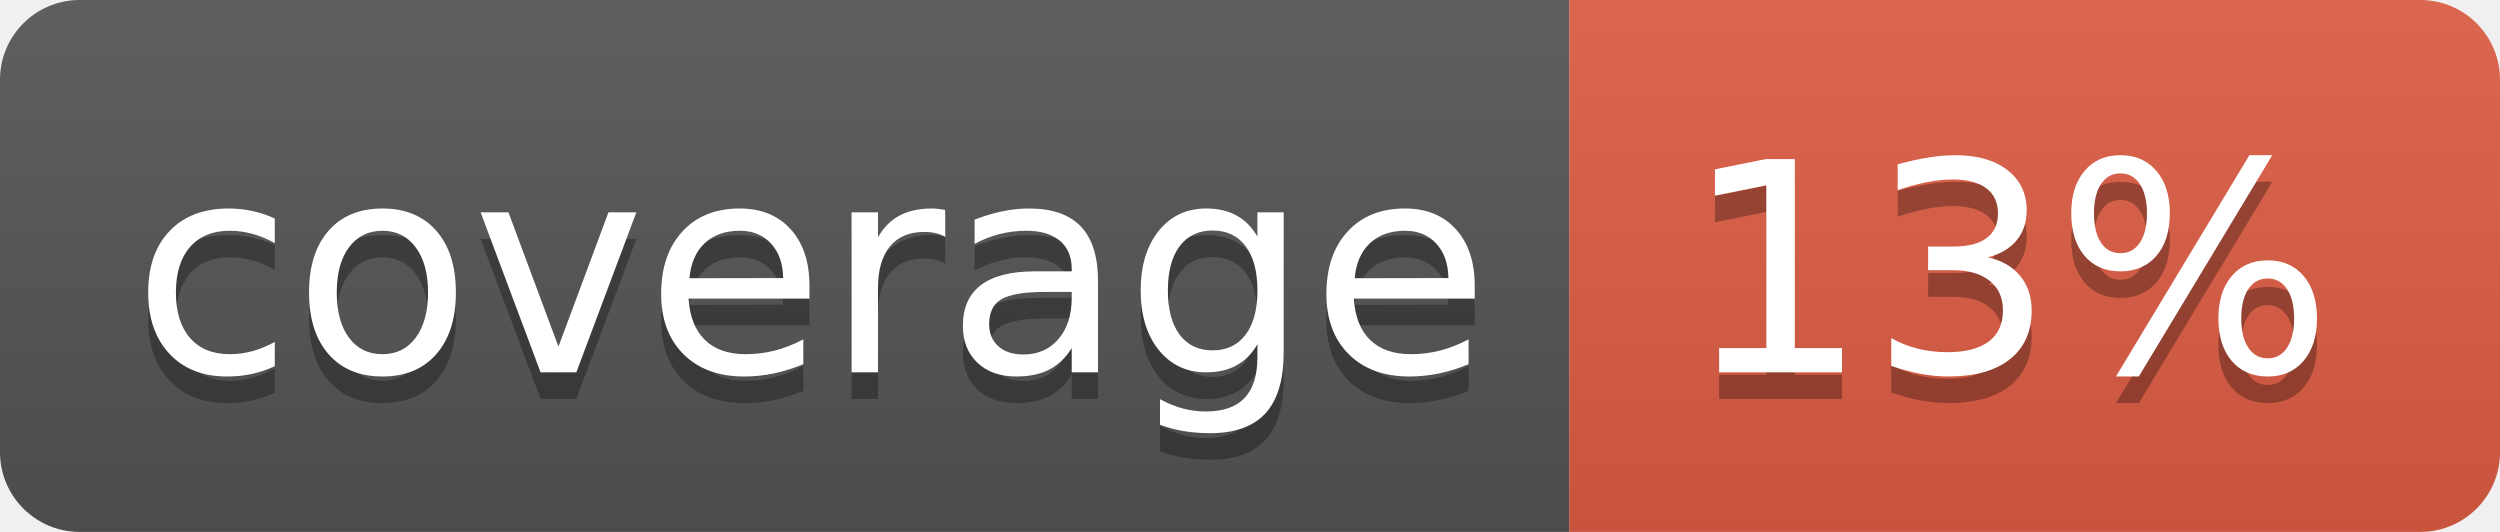
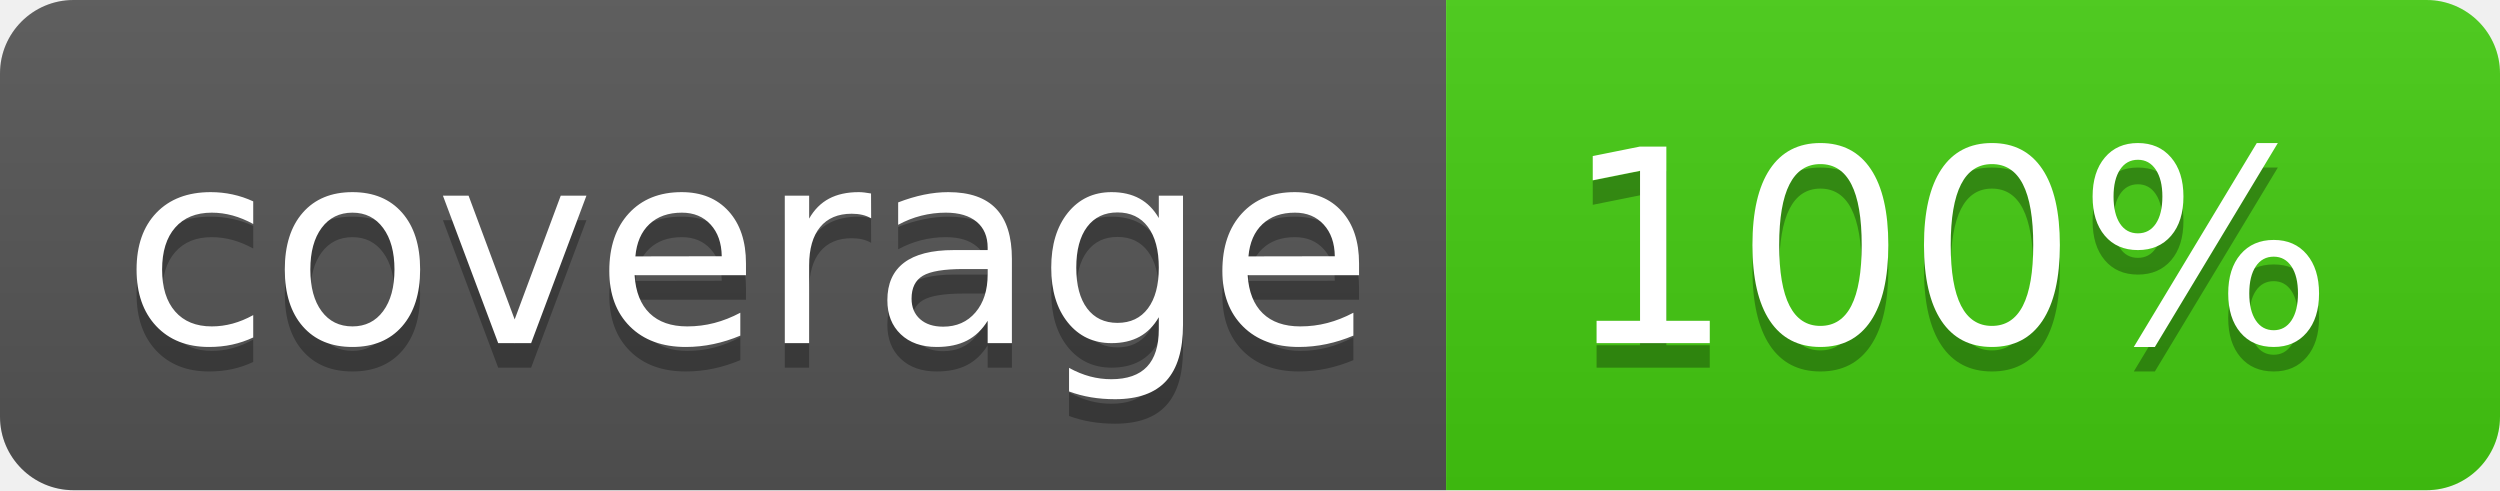
- <svg xmlns="http://www.w3.org/2000/svg" width="94" height="20">
+ <svg xmlns="http://www.w3.org/2000/svg" width="102" height="20">
  <linearGradient id="b" x2="0" y2="100%">
    <stop offset="0" stop-color="#bbb" stop-opacity=".1" />
    <stop offset="1" stop-opacity=".1" />
  </linearGradient>
  <clipPath id="a">
-     <rect width="94" height="20" rx="3" fill="#fff" />
+     <rect width="102" height="20" rx="3" fill="#fff" />
  </clipPath>
  <g clip-path="url(#a)">
    <path fill="#555" d="M0 0h59v20H0z" />
-     <path fill="#e05d44" d="M59 0h35v20H59z" />
-     <path fill="url(#b)" d="M0 0h94v20H0z" />
+     <path fill="#44cc11" d="M59 0h43v20H59z" />
+     <path fill="url(#b)" d="M0 0h102v20H0z" />
  </g>
  <g fill="#fff" text-anchor="middle" font-family="DejaVu Sans,Verdana,Geneva,sans-serif" font-size="110">
    <text x="305" y="150" fill="#010101" fill-opacity=".3" transform="scale(.1)" textLength="490">coverage</text>
    <text x="305" y="140" transform="scale(.1)" textLength="490">coverage</text>
-     <text x="755" y="150" fill="#010101" fill-opacity=".3" transform="scale(.1)" textLength="250">13%</text>
-     <text x="755" y="140" transform="scale(.1)" textLength="250">13%</text>
+     <text x="795" y="150" fill="#010101" fill-opacity=".3" transform="scale(.1)" textLength="330">100%</text>
+     <text x="795" y="140" transform="scale(.1)" textLength="330">100%</text>
  </g>
</svg>
